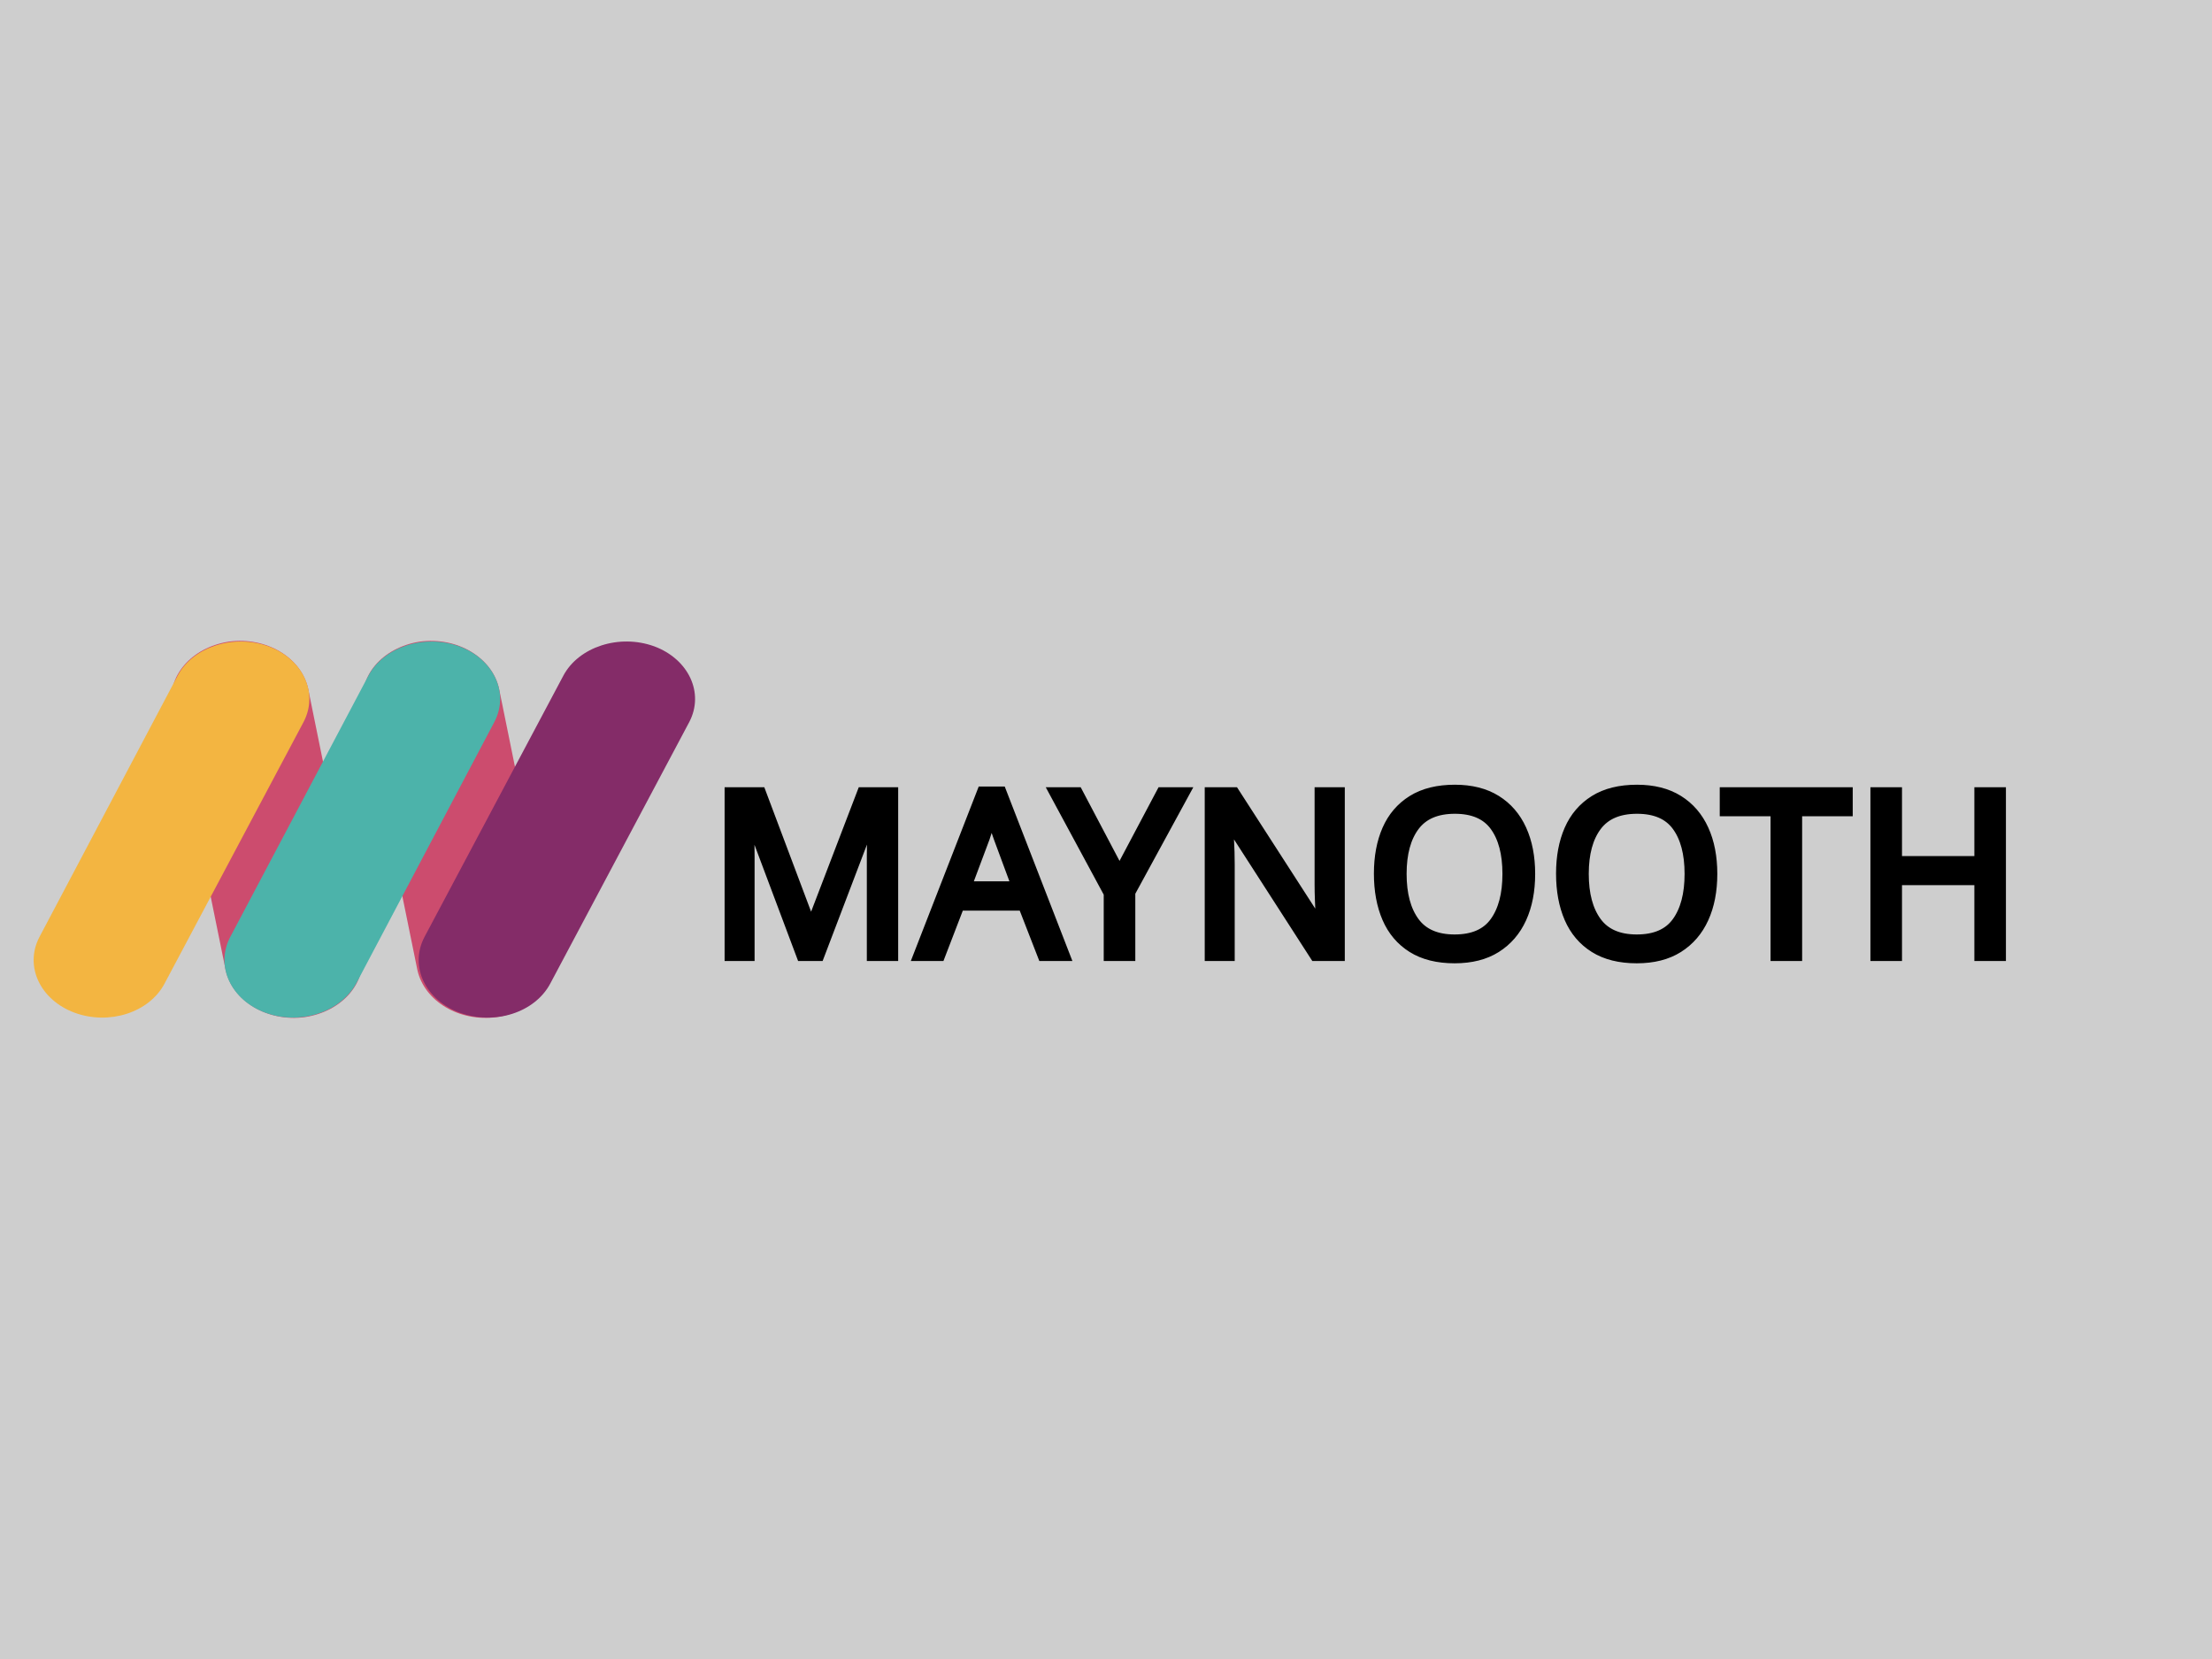
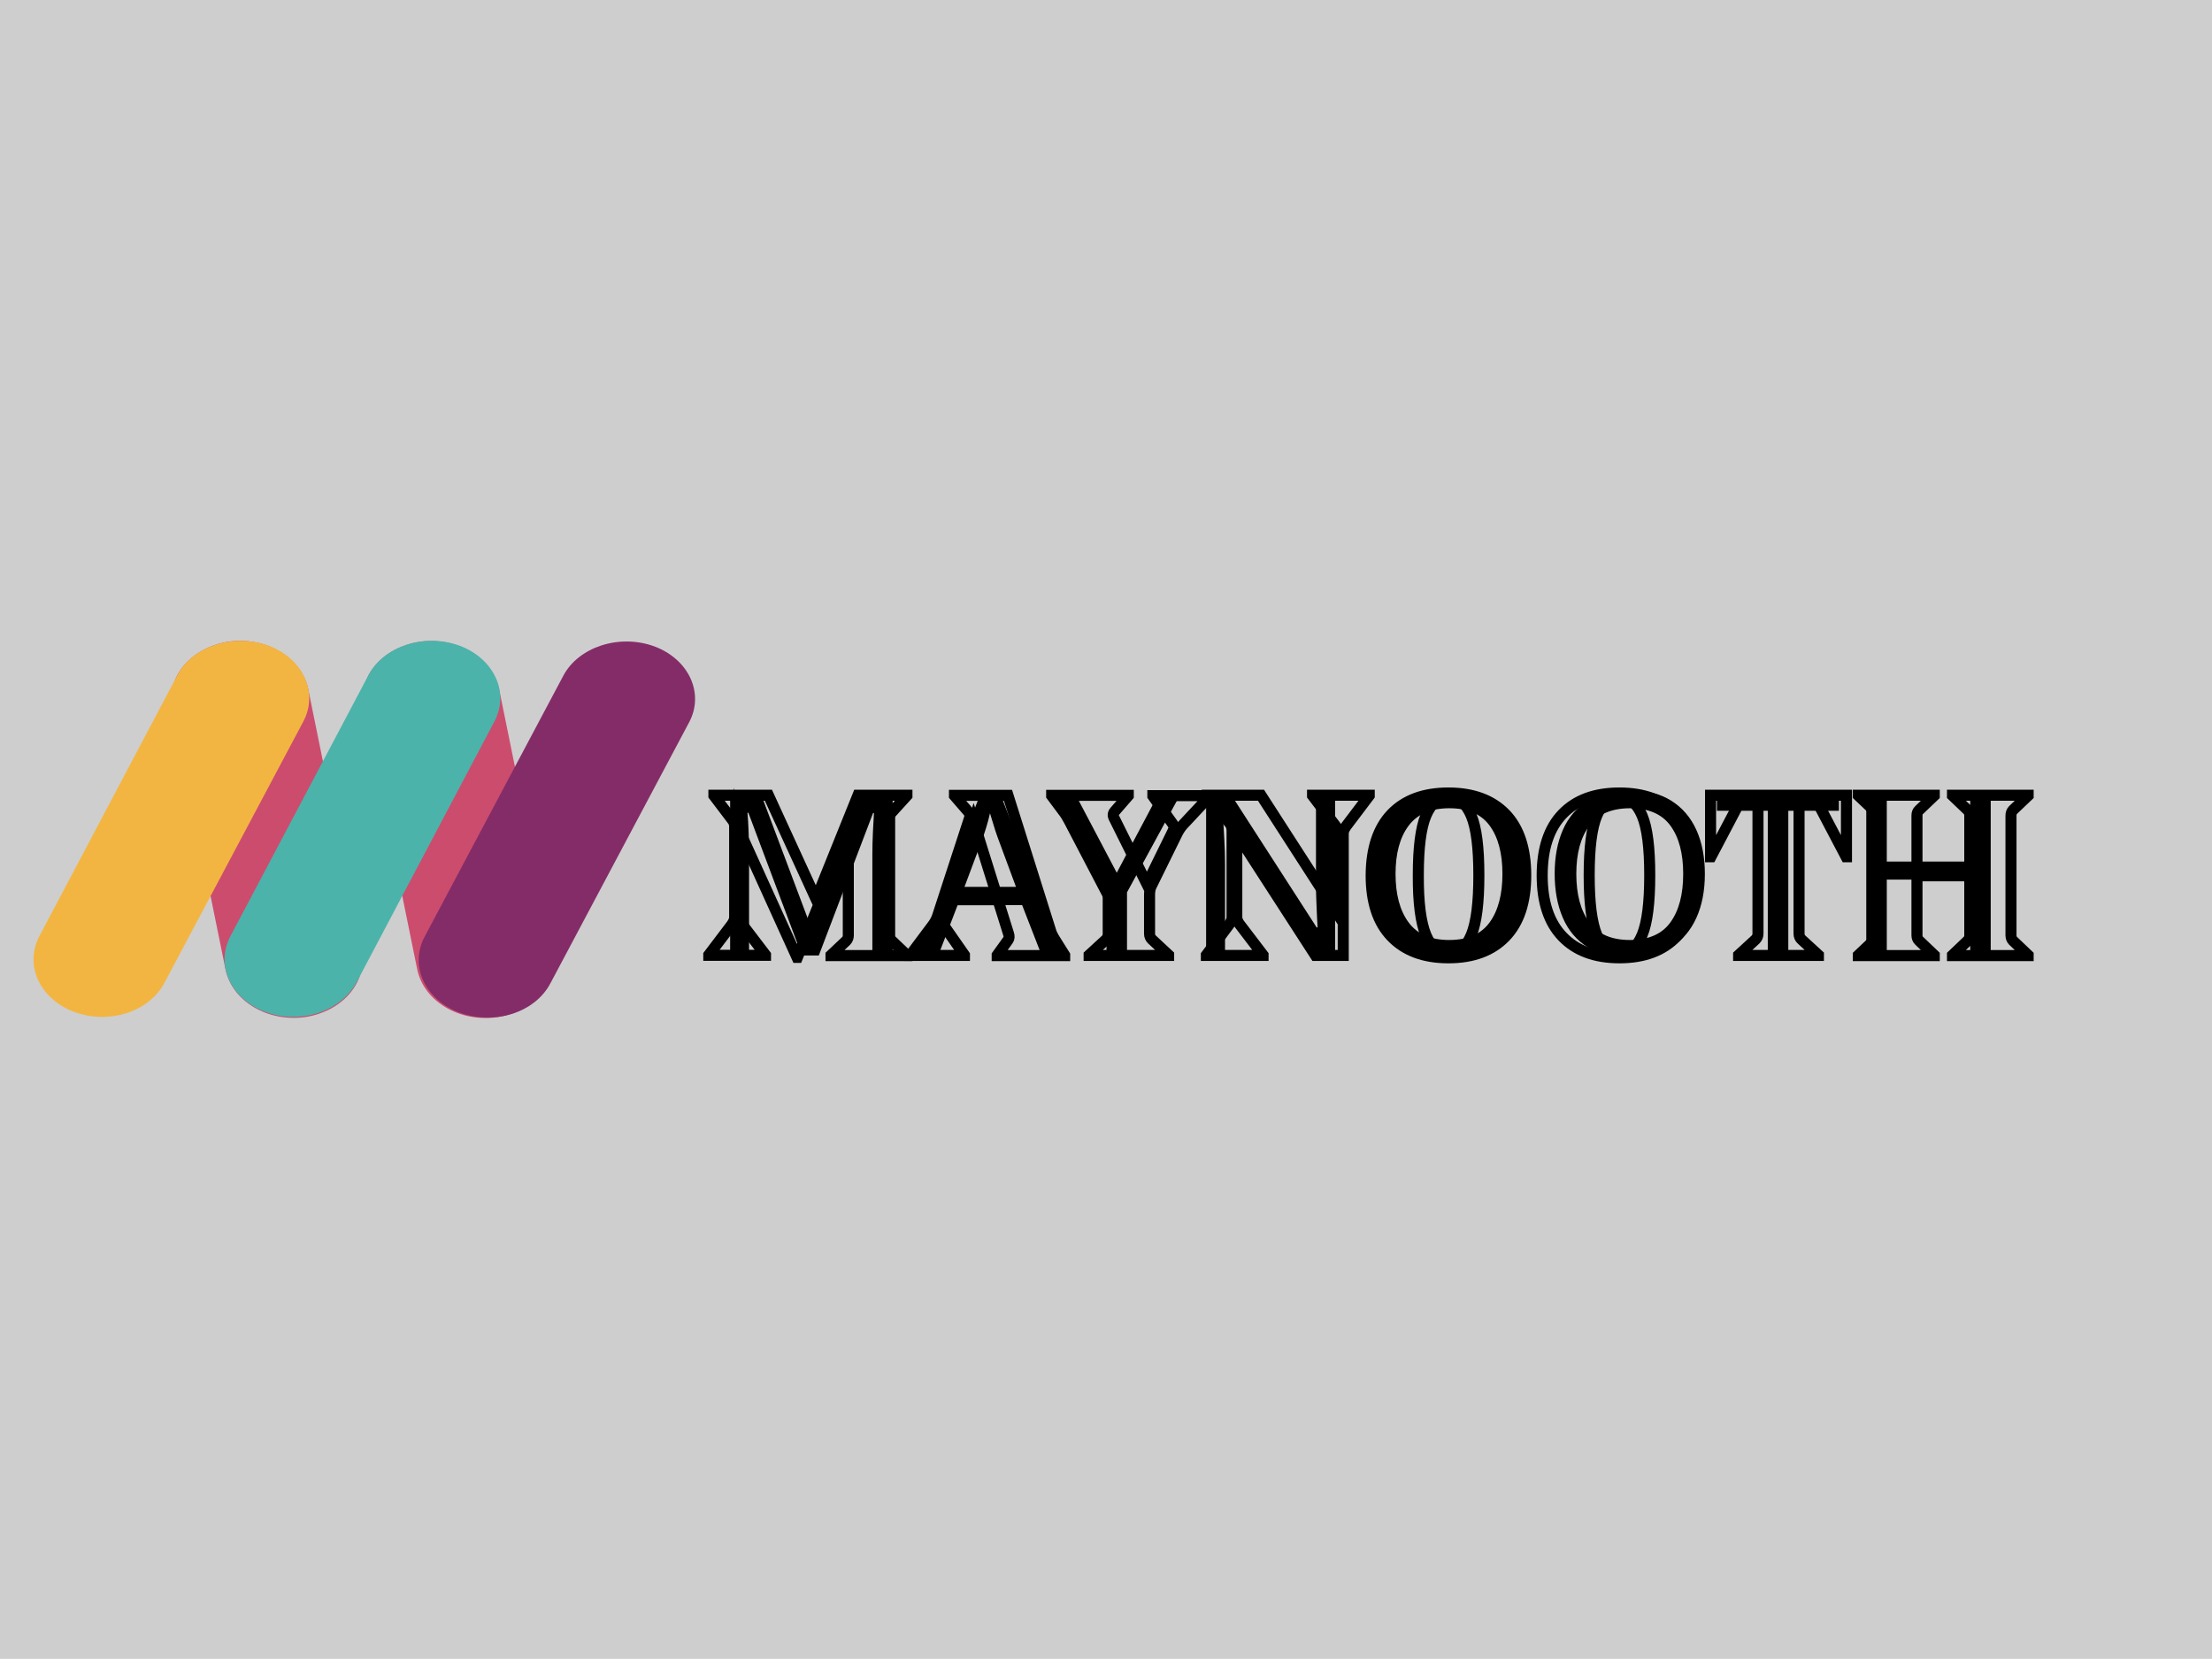
<svg xmlns="http://www.w3.org/2000/svg" version="1.1" id="Layer_1" x="0px" y="0px" viewBox="0 0 1600 1200" style="enable-background:new 0 0 1600 1200;" xml:space="preserve">
  <style type="text/css">
	.st0{fill:#CECECE;}
	.st1{fill:#CC4C6E;}
	.st2{fill:#F3B541;}
	.st3{fill:#4CB3AA;}
	.st4{fill:#842C68;}
- 	.st5{enable-background:new    ;}
- 	.st6{stroke:#000000;stroke-width:8;stroke-miterlimit:10;}
- 	.st7{font-family:'NoeDisplay-Bold';}
- 	.st8{font-size:164.856px;}
- 	.st9{letter-spacing:3;}
+ 	.st5{font-family:'NoeDisplay-Bold';}
+ 	.st6{font-size:164.856px;}
+ 	.st7{letter-spacing:2;}
+ 	.st8{enable-background:new    ;}
+ 	.st9{fill:none;stroke:#000000;stroke-width:8;stroke-miterlimit:10;}
</style>
-   <rect class="st0" width="1600" height="1200" />
+   <rect y="-0.1" class="st0" width="1600" height="1200" />
  <path id="Path_480" class="st1" d="M220.6,735.7L220.6,735.7c-27.1,3.7-52.4-11.5-57.4-34.1L124.6,512  c-4.4-22.6,13.8-43.7,40.9-47.9l0,0c27.1-3.7,52.4,11.5,57.4,34.1l38.6,189.6C265.9,710.4,247.8,731.6,220.6,735.7z" />
-   <path id="Path_481" class="st1" d="M359.3,735.7L359.3,735.7c-27.1,3.7-52.4-11.5-57.4-34.1L263.3,512c-5-22.6,13.3-43.7,40.3-47.9  l0,0c27.1-3.7,52.4,11.5,57.4,34.1l38.6,189.6C404.4,710.4,386.3,731.6,359.3,735.7z" />
-   <path id="Path_482" class="st2" d="M53.9,732.5L53.9,732.5c-24.8-9.2-36.4-33.6-25.4-54.7l100-189.1c11-20.7,40.3-30.4,65.7-21.2  l0,0c24.8,9.2,36.4,33.6,25.4,54.7L119.1,711.3C108,732.5,78.8,741.7,53.9,732.5z" />
-   <path id="Path_483" class="st3" d="M191.9,732.5L191.9,732.5c-24.8-9.2-36.4-33.6-25.4-54.7l100-189.1c11-20.7,40.3-30.4,65.7-21.2  l0,0c24.8,9.2,36.4,33.6,25.4,54.7l-99.9,189.1C246,732.5,216.8,741.7,191.9,732.5z" />
+   <path id="Path_481" class="st1" d="M359.3,735.8L359.3,735.8c-27.1,3.7-52.4-11.5-57.4-34.1l-38.6-189.6  c-5-22.6,13.3-43.7,40.3-47.9l0,0c27.1-3.7,52.4,11.5,57.4,34.1l38.6,189.6C404.4,710.5,386.3,731.7,359.3,735.8z" />
+   <path id="Path_482" class="st2" d="M53.8,732L53.8,732c-24.8-9.2-36.4-33.6-25.4-54.7l100-189.1c11-20.7,40.3-30.4,65.7-21.2l0,0  c24.8,9.2,36.4,33.6,25.4,54.7L119,710.8C107.9,732,78.7,741.2,53.8,732z" />
+   <path id="Path_483" class="st3" d="M192,732L192,732c-24.8-9.2-36.4-33.6-25.4-54.7l100-189.1c11-20.7,40.3-30.4,65.7-21.2l0,0  c24.8,9.2,36.4,33.6,25.4,54.7l-99.9,189.1C246.1,732,216.9,741.2,192,732z" />
  <path id="Path_484" class="st4" d="M332.4,732.5L332.4,732.5c-24.8-9.2-36.4-33.6-25.4-54.7l100.5-189.1  c11-20.7,40.3-30.4,65.7-21.2l0,0c24.8,9.2,36.4,33.6,25.4,54.7L398.1,711.3C386.9,732.5,357.8,741.7,332.4,732.5z" />
-   <g class="st5">
-     <text transform="matrix(1 0 0 1 512.1436 691.1245)" class="st6 st7 st8 st9">MAYNOOTH</text>
+   <text transform="matrix(1 0 0 1 512.1436 691.1245)" class="st5 st6 st7">MAYNOOTH</text>
+   <g class="st8">
+     <path class="st9" d="M643.5,676.5c0,1.6,0.5,3,1.6,4l10.9,10.4v0.3h-54.9v-0.3l11-10.4c1-1,1.5-2.3,1.5-4v-66.3   c0-3.3,0.2-6.6,0.5-9.9l-37.3,92.2h-0.3L538,607.7c-1.6-3.4-2.7-5.8-3.1-7.3v63c0,1.6,0.7,3.5,2.1,5.4l16.7,21.9v0.3h-41v-0.3   l16.6-21.9c1.4-2,2.1-3.8,2.1-5.4v-65.3c0-2-0.5-3.6-1.5-4.8l-13.5-17.8v-0.3h39.4l34.5,75.2l30.3-75.2h35.4v0.3l-10.9,12   c-1.1,1.1-1.6,2.5-1.6,4.1V676.5z" />
+     <path class="st9" d="M685.9,650.7l-4.3,13.2c-0.4,1.3-0.6,2.3-0.4,2.8c0.2,0.6,0.7,1.5,1.7,3l14.7,21.1v0.3h-39.1v-0.3l15.8-21.1   c1.8-2.3,3-4.6,3.8-6.9l22.9-70.2c0.5-1.5,0.8-2.6,0.7-3.2c-0.1-0.6-0.7-1.5-1.6-2.6l-9.7-11.2v-0.3h38.7l30.8,97.8   c0.5,1.9,1.6,4.1,3.3,6.8l6.9,11v0.3h-48.8v-0.3l7.9-11c0.8-1.1,0.9-2.6,0.3-4.5l-7.7-24.6H685.9z M704.2,594l-17.3,53.4h34   L704.2,594z" />
+     <path class="st9" d="M831.5,647.1v28.2c0,1.8,0.6,3.2,1.8,4.3l12,11.2v0.3h-57.5v-0.3l12.2-11.2c1.1-1.1,1.6-2.5,1.6-4.3v-25.4   c0-1.6-0.3-3-1-4.1l-27.2-52.1c-1.4-2.7-2.9-5.1-4.5-7.1l-8.2-11v-0.3h55.4v0.3l-9.9,11.4c-1.1,1.3-1.3,2.6-0.7,4l24.1,48.5   l19-38.7c0.5-1.3,0.8-2.2,0.7-2.7c-0.1-0.5-0.5-1.3-1.2-2.4l-14.2-19.9v-0.3h41.2v0.3l-18.6,19.9c-1.8,1.8-3.2,3.8-4.5,6.1   l-19.3,39.2C831.9,642.6,831.5,644.7,831.5,647.1z" />
+     <path class="st9" d="M971.6,691.1h-20.1l-56.9-88v60.3c0,1.6,0.7,3.4,2,5.1l17,22.3v0.3h-41v-0.3l16.5-22.1   c1.4-1.9,2.1-3.6,2.1-5.3v-62.3c0-2.2-0.5-4-1.5-5.3l-16.5-20.3v-0.3h38.9l56.1,87v-59.3c0-1.9-0.7-3.6-2-5.3l-16.8-22.1v-0.3h41   v0.3l-16.7,22.1c-1.4,2-2.1,3.7-2.1,5.3V691.1z" />
+     <path class="st9" d="M1006.5,588.8c9.8-10.2,23.5-15.2,41.2-15.2c17.7,0,31.4,5.1,41.2,15.2c9.8,10.2,14.7,25,14.7,44.4   c0,19.3-4.9,34.1-14.7,44.3c-9.8,10.2-23.5,15.3-41.2,15.3c-17.7,0-31.4-5.1-41.2-15.3c-9.8-10.2-14.7-24.9-14.7-44.3   C991.9,613.8,996.8,599,1006.5,588.8z M1031.4,676.3c3.7,8.9,9.1,13.4,16.4,13.4c7.3,0,12.7-4.5,16.4-13.4   c3.7-8.9,5.5-23.3,5.5-43.2c0-19.9-1.8-34.3-5.5-43.1c-3.7-8.8-9.1-13.3-16.4-13.3c-7.3,0-12.7,4.4-16.4,13.3   c-3.7,8.8-5.5,23.2-5.5,43.1C1025.8,653,1027.7,667.4,1031.4,676.3z" />
+     <path class="st9" d="M1130.2,588.8c9.8-10.2,23.5-15.2,41.2-15.2c17.7,0,31.4,5.1,41.2,15.2c9.8,10.2,14.7,25,14.7,44.4   c0,19.3-4.9,34.1-14.7,44.3c-9.8,10.2-23.5,15.3-41.2,15.3c-17.7,0-31.4-5.1-41.2-15.3c-9.8-10.2-14.7-24.9-14.7-44.3   C1115.5,613.8,1120.4,599,1130.2,588.8z M1155,676.3c3.7,8.9,9.1,13.4,16.4,13.4c7.3,0,12.7-4.5,16.4-13.4   c3.7-8.9,5.5-23.3,5.5-43.2c0-19.9-1.8-34.3-5.5-43.1c-3.7-8.8-9.1-13.3-16.4-13.3c-7.3,0-12.7,4.4-16.4,13.3   c-3.7,8.8-5.5,23.2-5.5,43.1C1149.5,653,1151.3,667.4,1155,676.3z" />
+     <path class="st9" d="M1301.3,675.3c0,1.8,0.6,3.2,1.8,4.3l12.2,11.2v0.3h-57.7v-0.3l12.2-11.2c1.2-1.2,1.8-2.6,1.8-4.3v-96.8h-9.4   c-1.3,0-2.2,0.1-2.7,0.4c-0.5,0.3-1,1-1.6,2.2l-20.3,38.6h-0.3v-44.5h98.3v44.5h-0.3l-20.3-38.6c-0.6-1.2-1.1-1.9-1.6-2.2   c-0.5-0.3-1.4-0.4-2.7-0.4h-9.4V675.3z" />
+     <path class="st9" d="M1454.6,589.9v86.6c0,1.6,0.5,3,1.5,4l10.9,10.4v0.3h-54.7v-0.3l10.9-10.4c1.1-1.1,1.6-2.4,1.6-4v-43h-38.2v43   c0,1.6,0.5,3,1.6,4l10.9,10.4v0.3h-54.9v-0.3l11-10.4c1-1,1.5-2.3,1.5-4v-86.6c0-1.6-0.5-3-1.5-4l-11-10.4v-0.3h54.9v0.3   l-10.9,10.4c-1.1,1-1.6,2.3-1.6,4v40.2h38.2v-40.2c0-1.6-0.6-3-1.6-4l-10.9-10.4v-0.3h54.7v0.3l-10.9,10.4   C1455.1,586.9,1454.6,588.3,1454.6,589.9z" />
  </g>
</svg>
